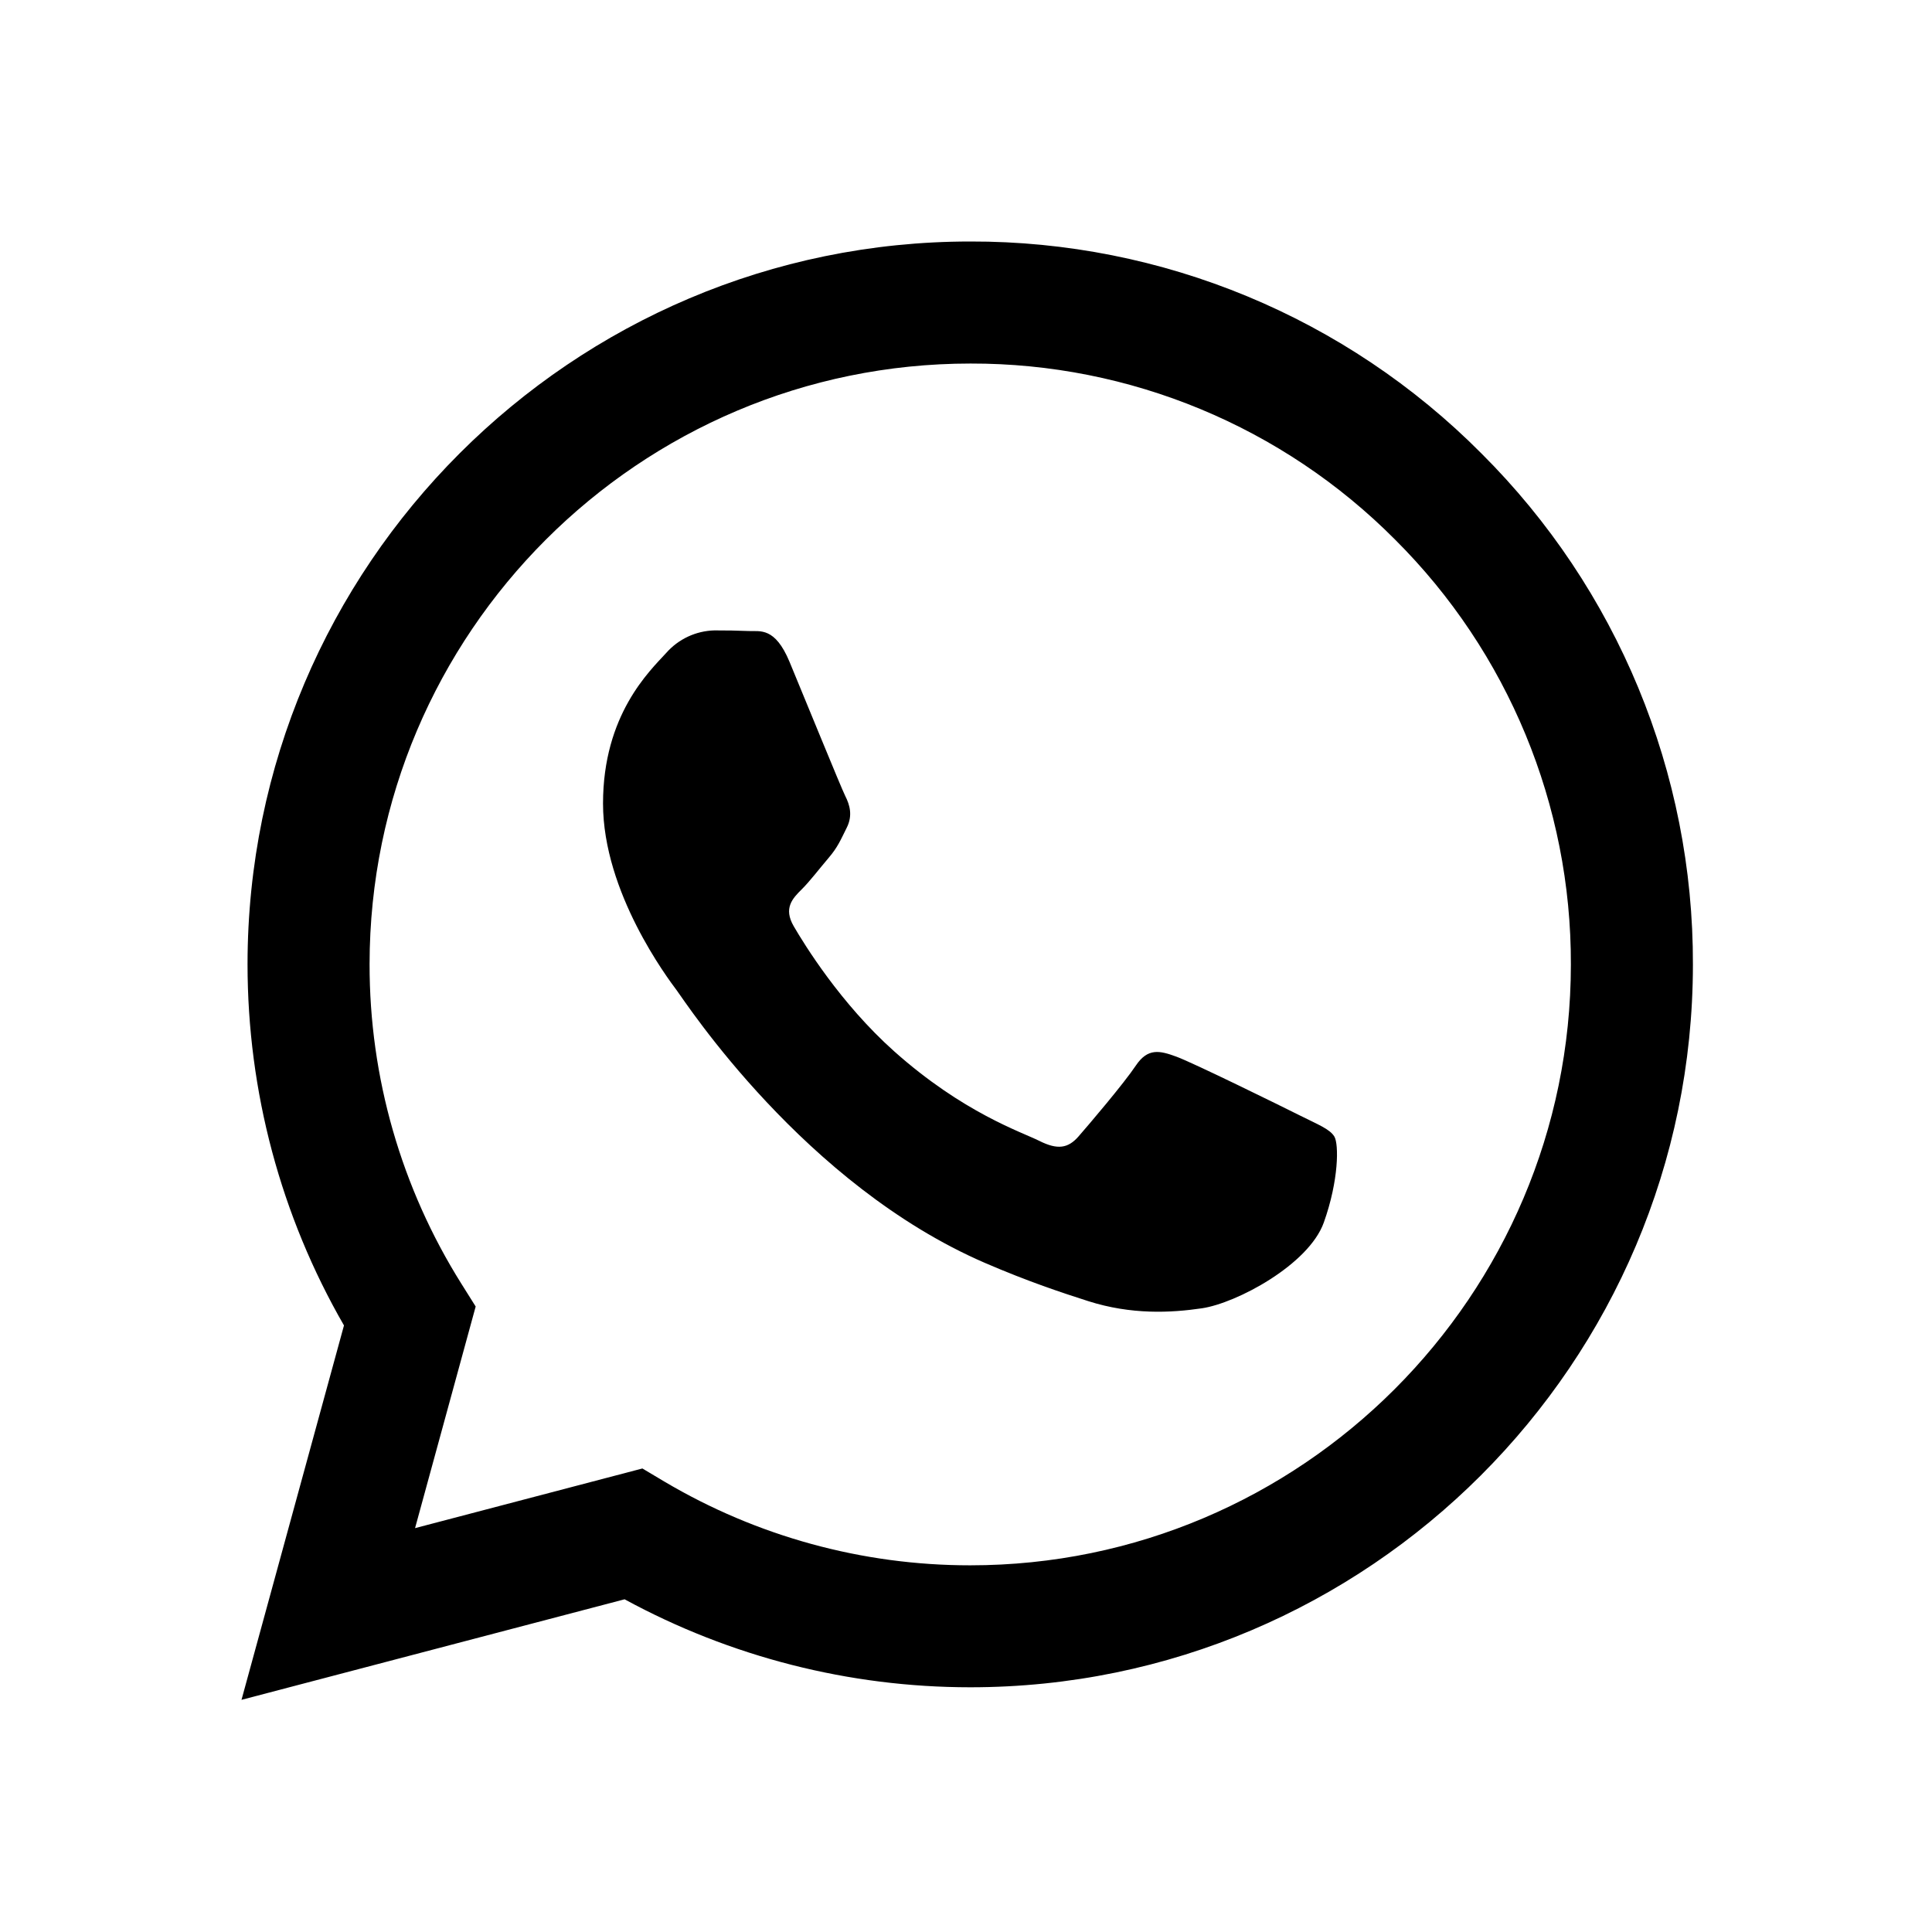
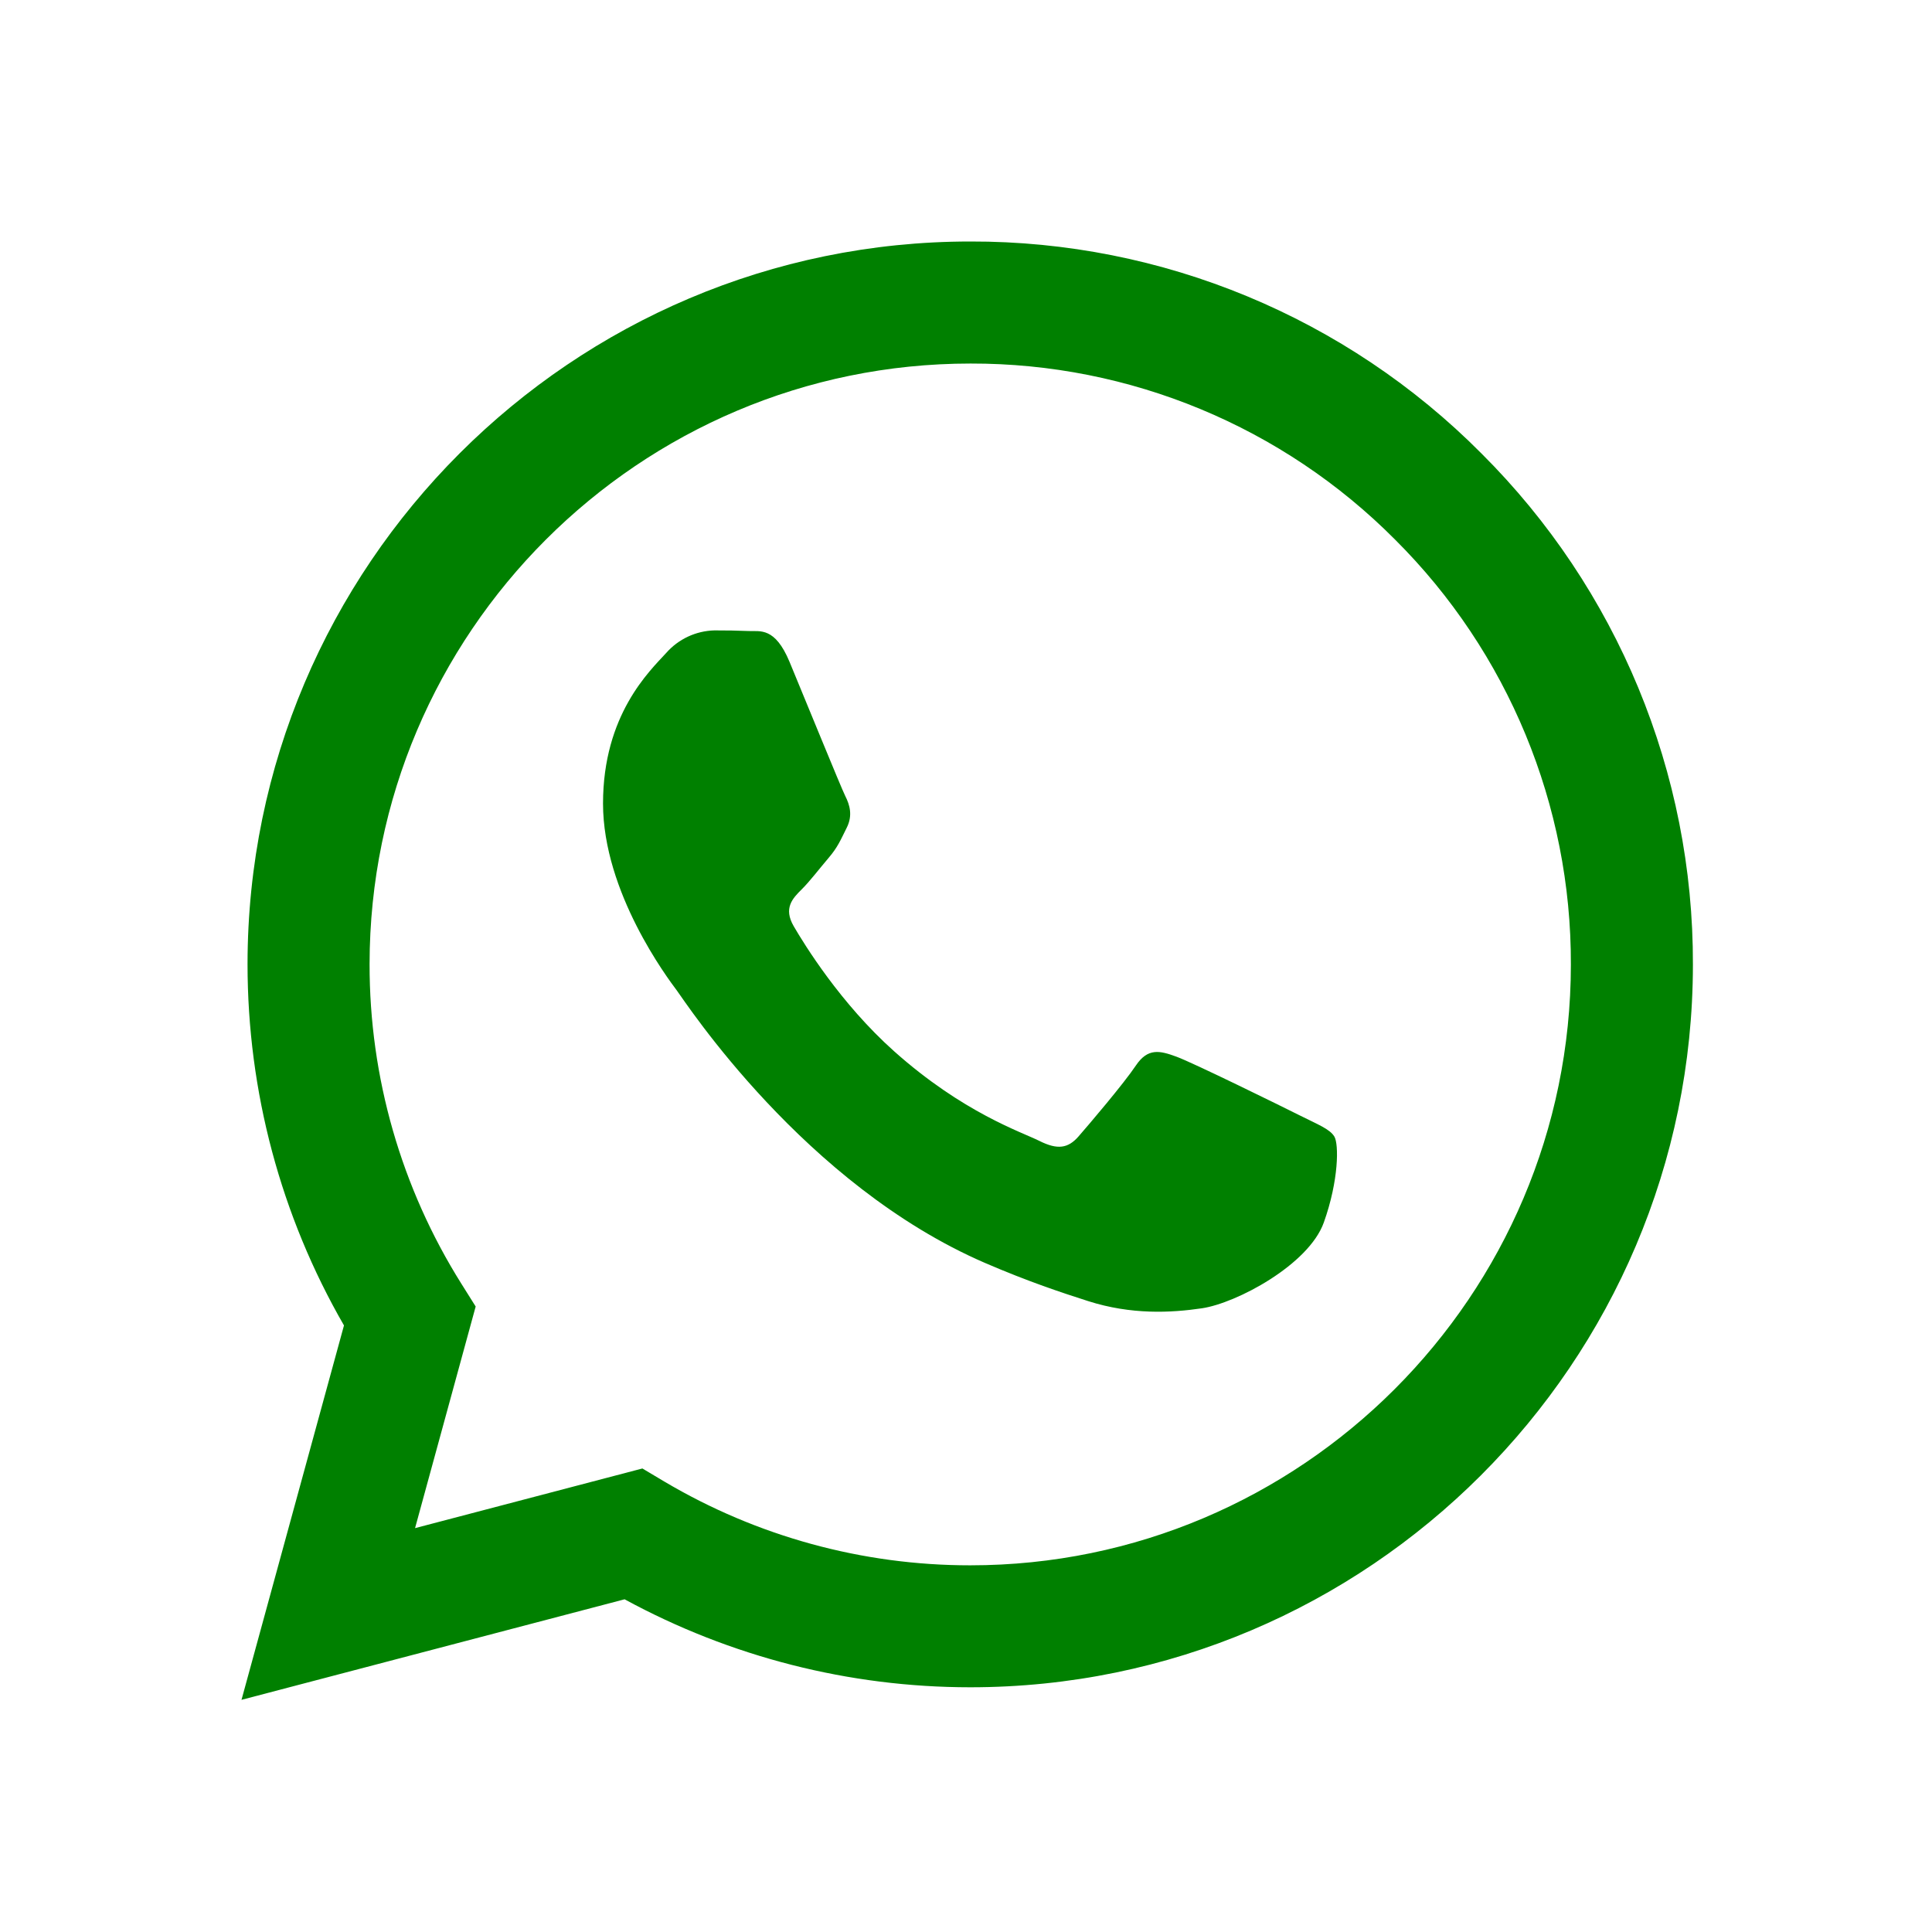
- <svg xmlns="http://www.w3.org/2000/svg" width="24" height="24" style="fill: rgba(0, 0, 0, 1);transform: ;msFilter:;">
+ <svg xmlns="http://www.w3.org/2000/svg" width="24" height="24" style="fill: #008000;transform: ;msFilter:;">
  <path fill-rule="evenodd" clip-rule="evenodd" d="M18.403 5.633A8.919 8.919 0 0 0 12.053 3c-4.948 0-8.976 4.027-8.978 8.977 0 1.582.413 3.126 1.198 4.488L3 21.116l4.759-1.249a8.981 8.981 0 0 0 4.29 1.093h.004c4.947 0 8.975-4.027 8.977-8.977a8.926 8.926 0 0 0-2.627-6.35m-6.35 13.812h-.003a7.446 7.446 0 0 1-3.798-1.041l-.272-.162-2.824.741.753-2.753-.177-.282a7.448 7.448 0 0 1-1.141-3.971c.002-4.114 3.349-7.461 7.465-7.461a7.413 7.413 0 0 1 5.275 2.188 7.42 7.42 0 0 1 2.183 5.279c-.002 4.114-3.349 7.462-7.461 7.462m4.093-5.589c-.225-.113-1.327-.655-1.533-.73-.205-.075-.354-.112-.504.112s-.58.729-.711.879-.262.168-.486.056-.947-.349-1.804-1.113c-.667-.595-1.117-1.329-1.248-1.554s-.014-.346.099-.458c.101-.1.224-.262.336-.393.112-.131.149-.224.224-.374s.038-.281-.019-.393c-.056-.113-.505-1.217-.692-1.666-.181-.435-.366-.377-.504-.383a9.65 9.65 0 0 0-.429-.008.826.826 0 0 0-.599.28c-.206.225-.785.767-.785 1.871s.804 2.171.916 2.321c.112.15 1.582 2.415 3.832 3.387.536.231.954.369 1.279.473.537.171 1.026.146 1.413.089.431-.064 1.327-.542 1.514-1.066.187-.524.187-.973.131-1.067-.056-.094-.207-.151-.43-.263" />
</svg>
